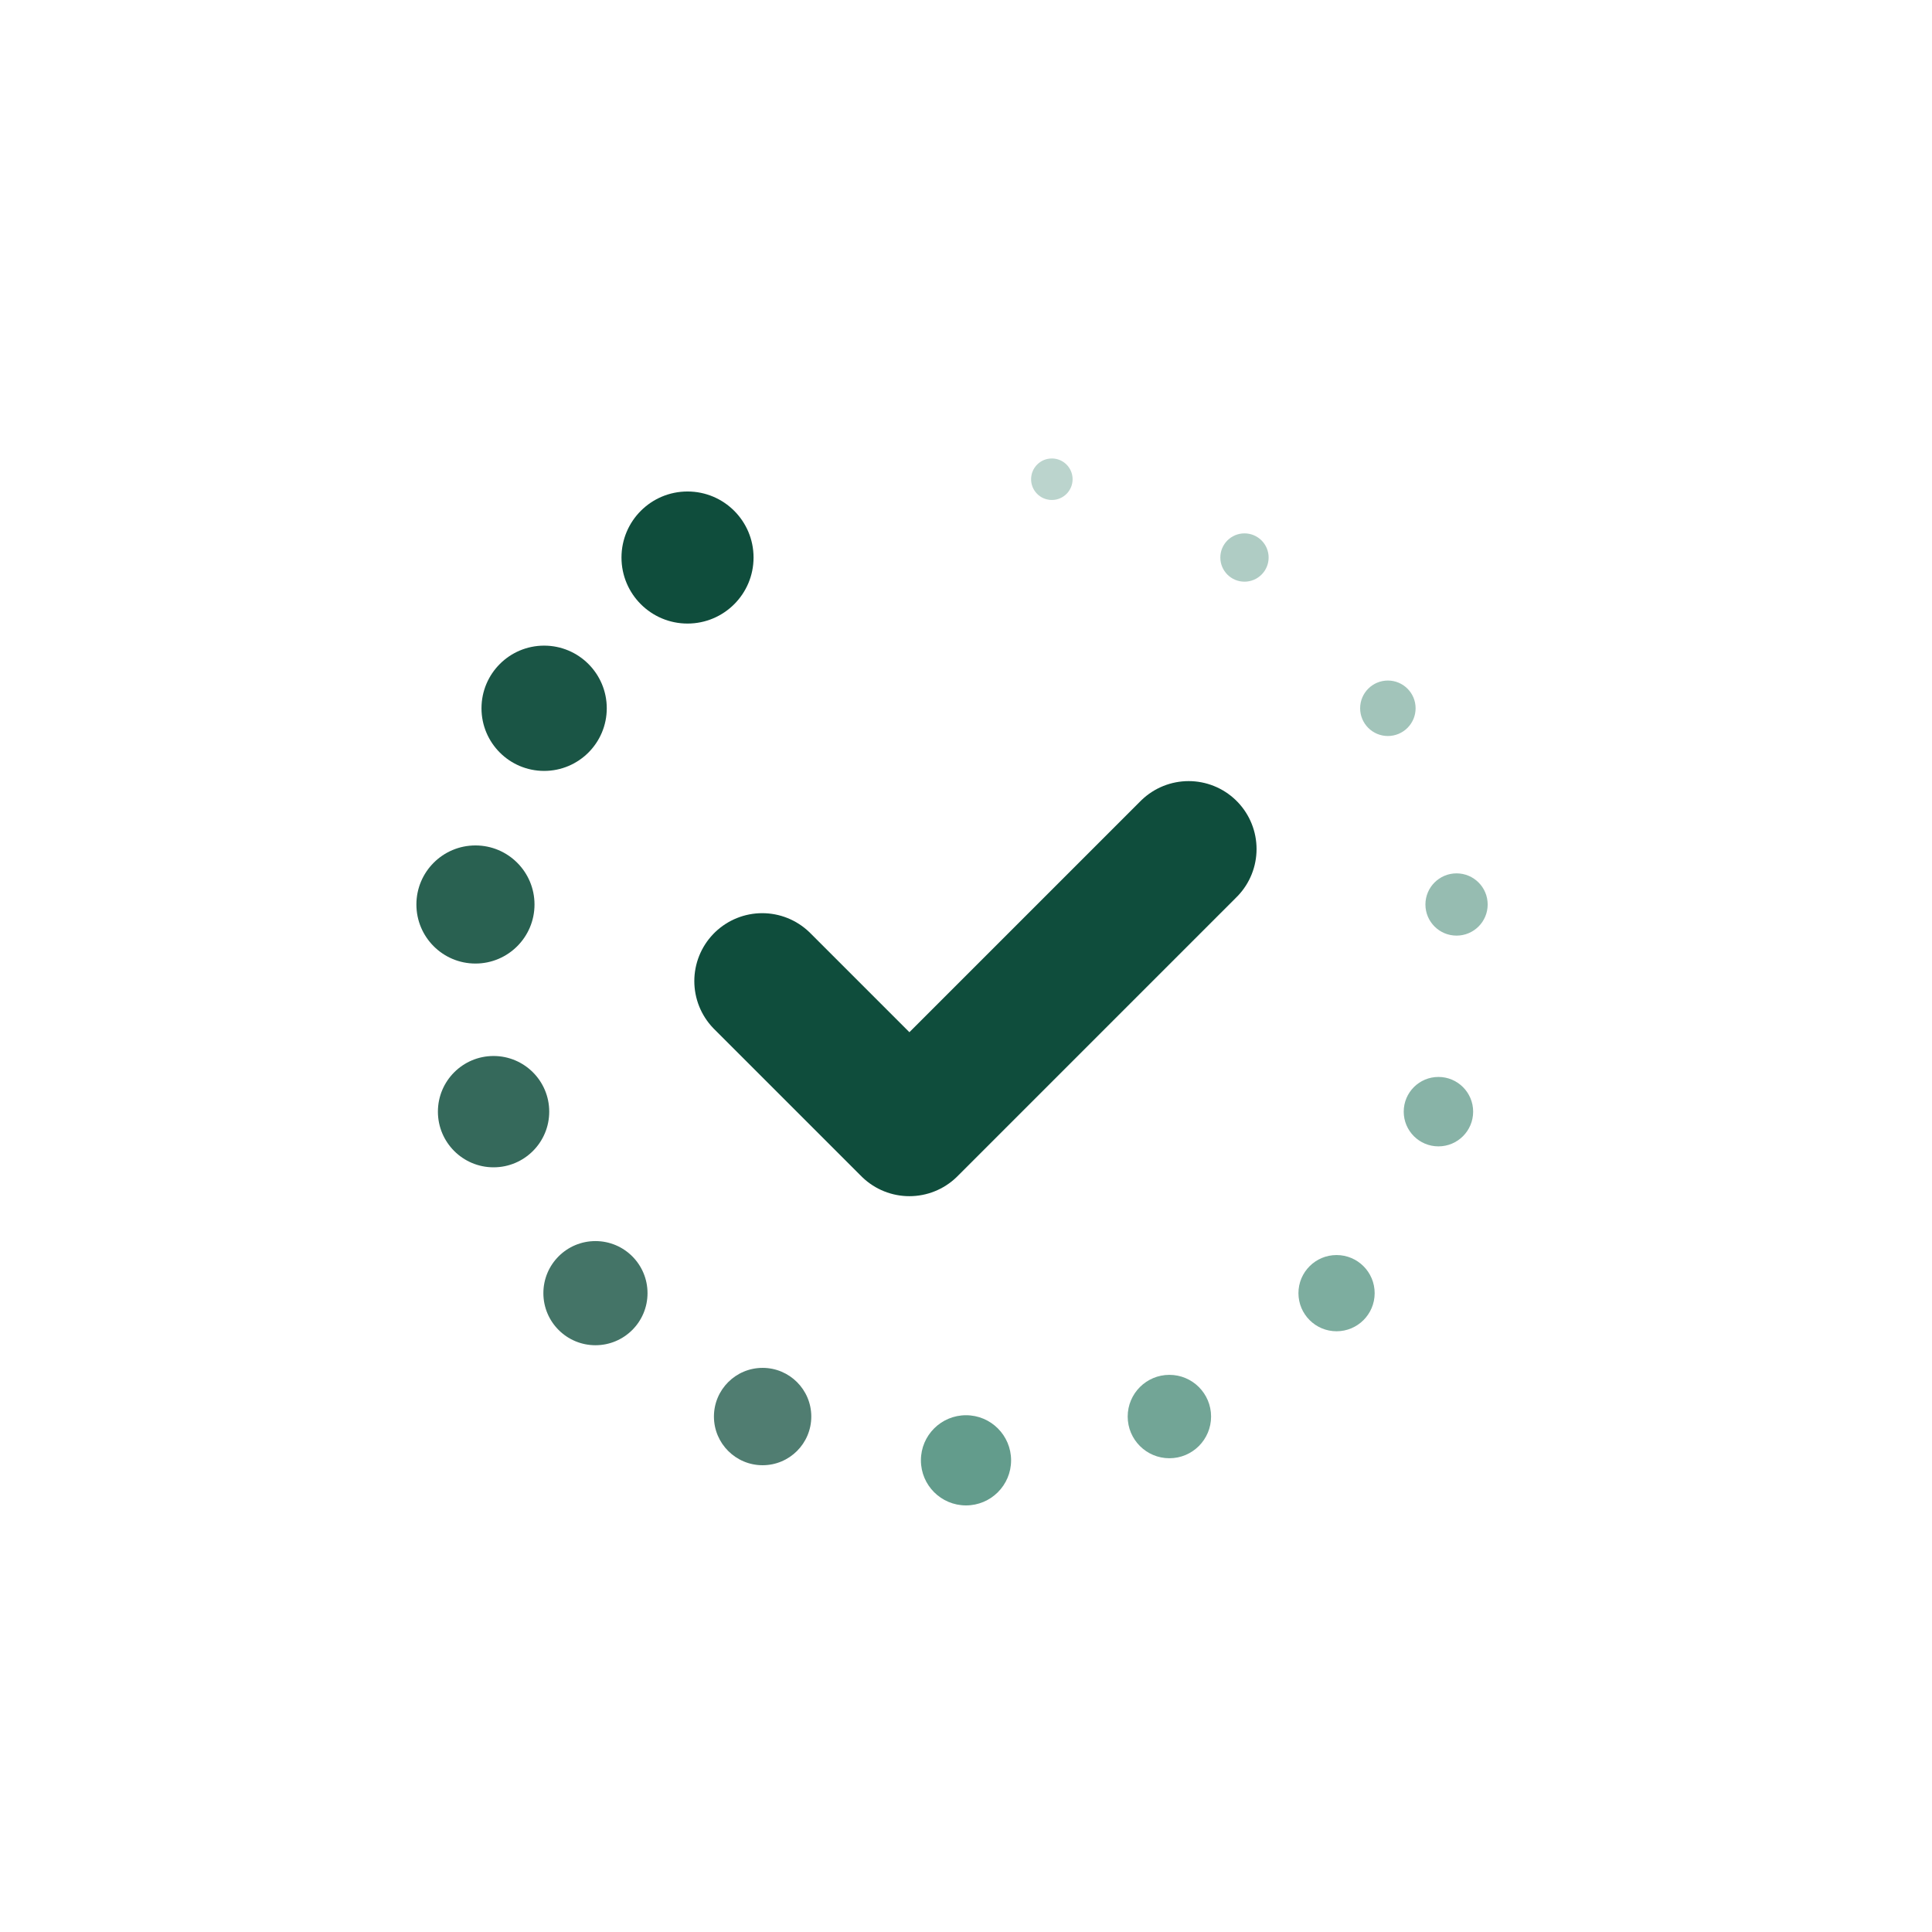
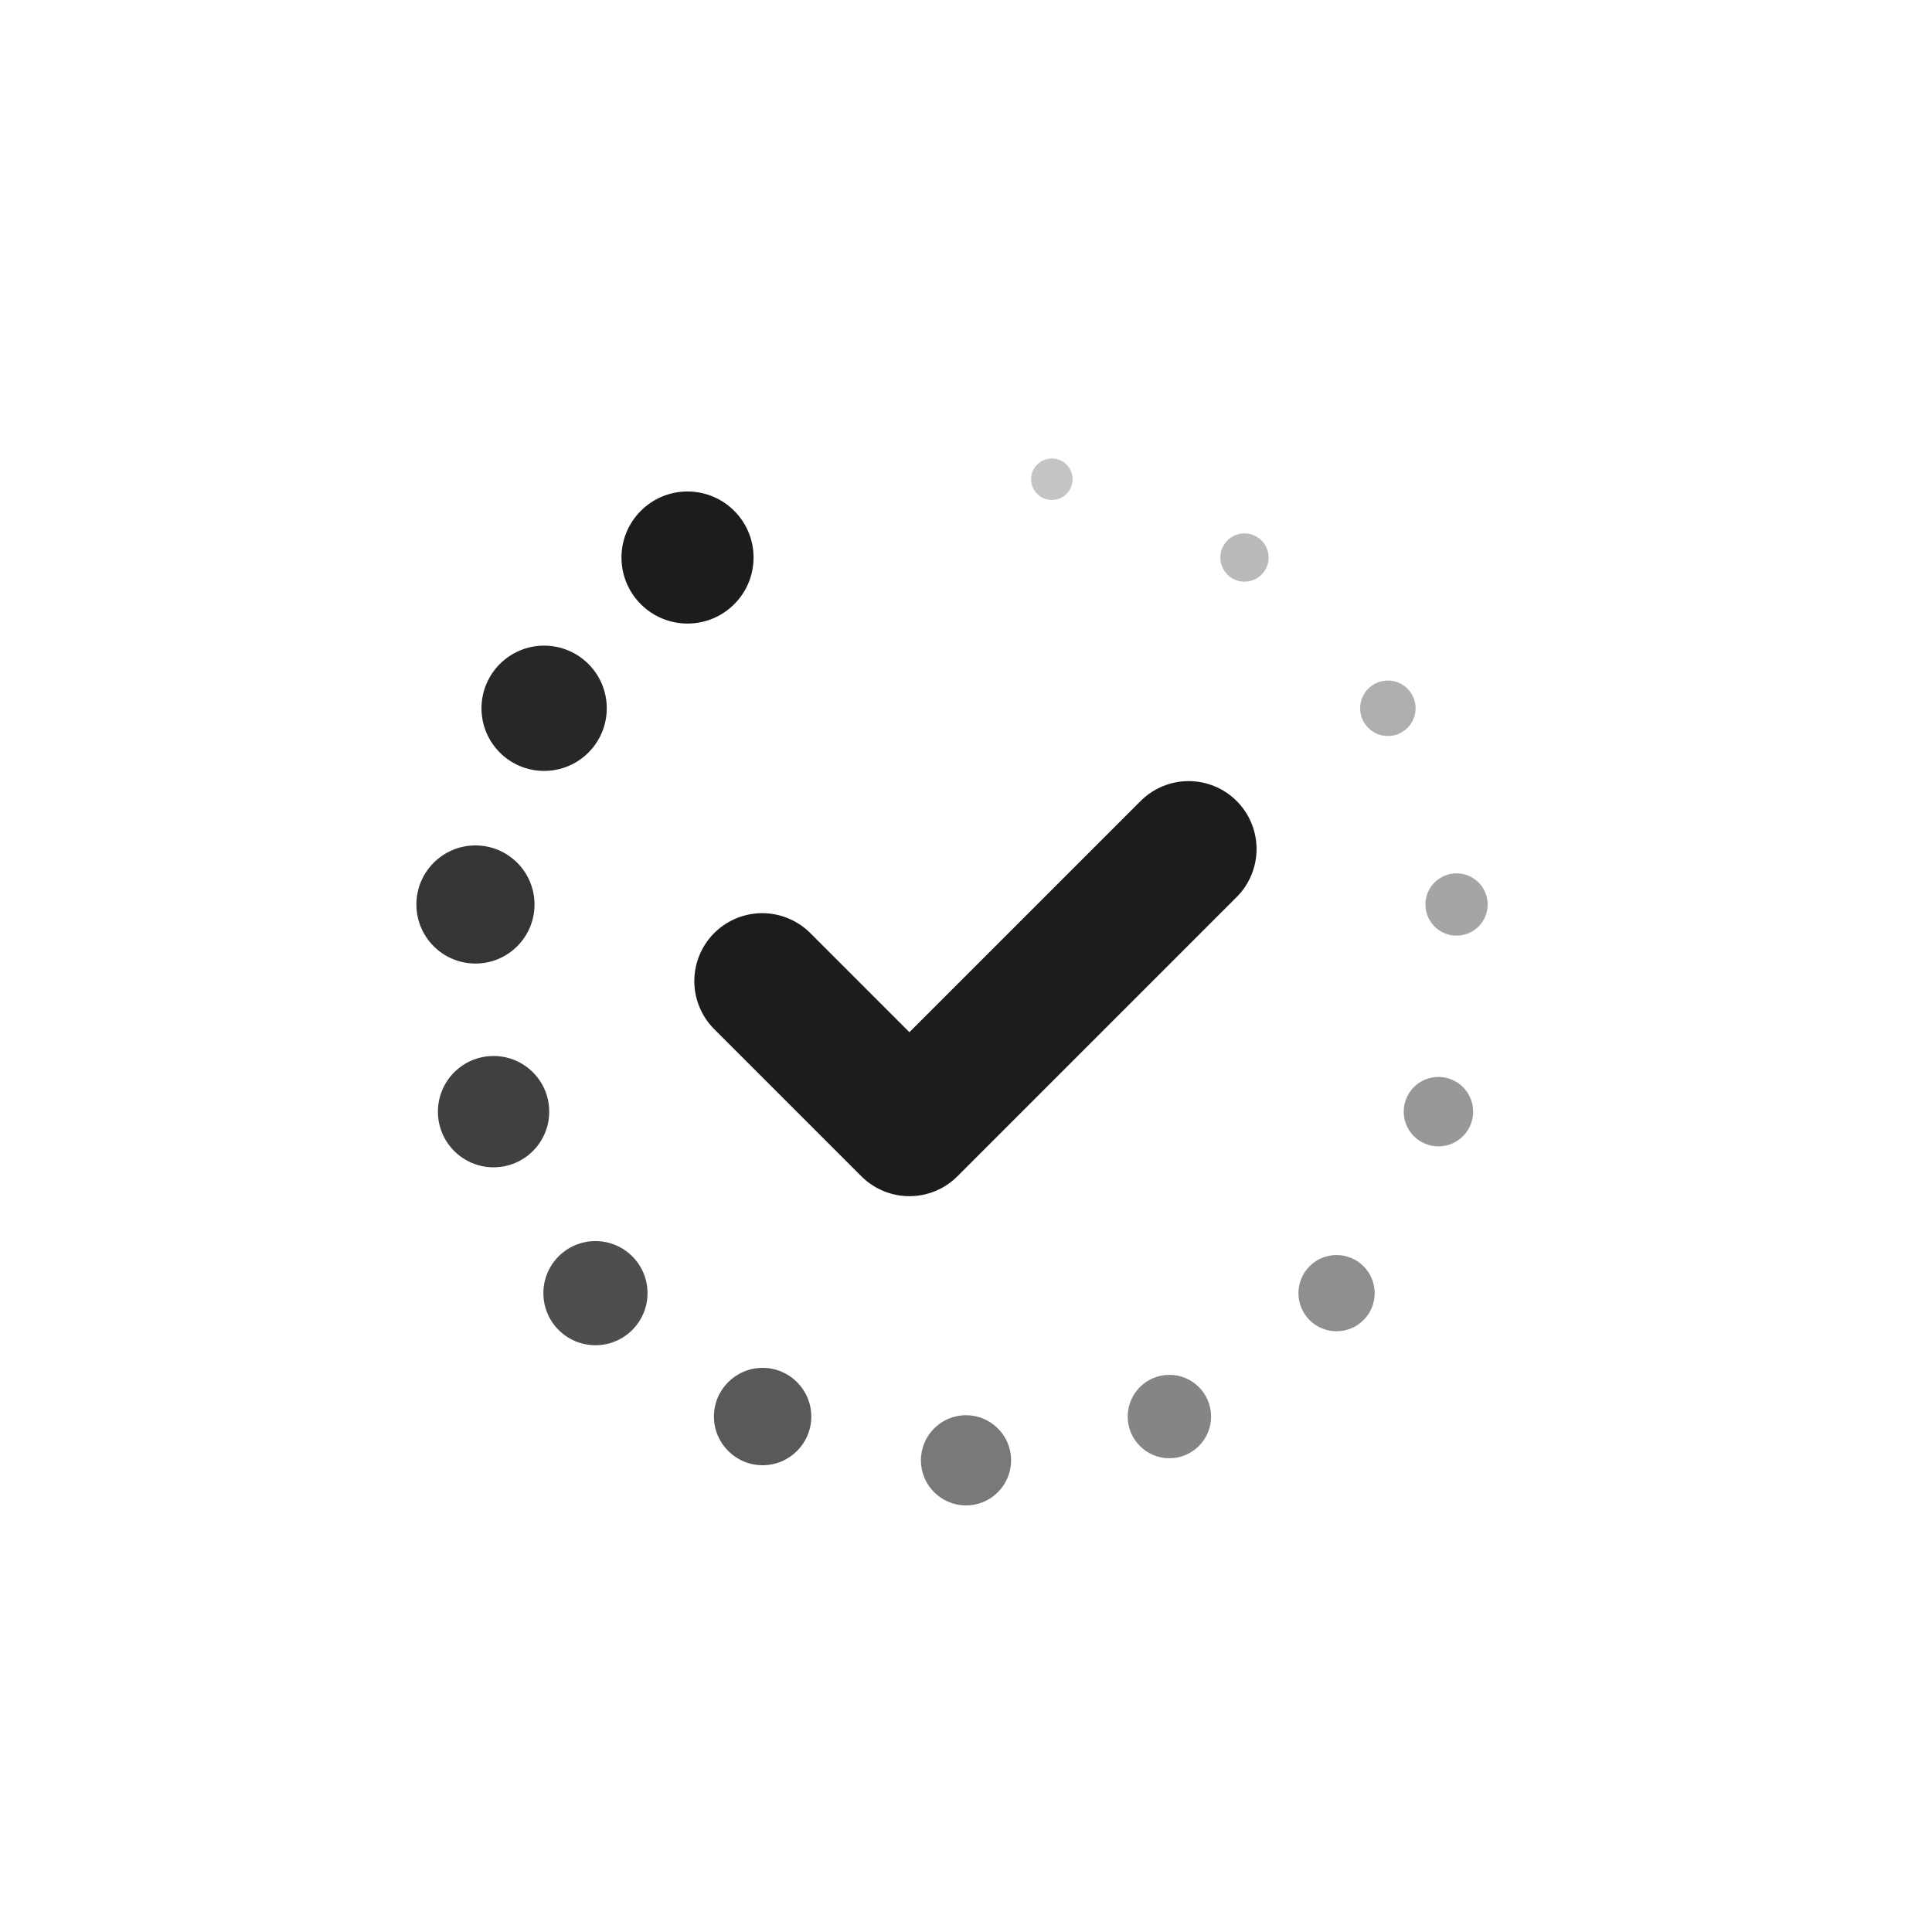
<svg xmlns="http://www.w3.org/2000/svg" viewBox="0 0 1024 1024">
  <g>
-     <circle cx="557.5" cy="254.0" r="11.0" fill="#1b6e56" opacity="0.30" />
-     <circle cx="659.6" cy="295.5" r="12.8" fill="#1b6e56" opacity="0.35" />
-     <circle cx="735.6" cy="375.4" r="14.7" fill="#1b6e56" opacity="0.41" />
-     <circle cx="772.0" cy="479.4" r="16.5" fill="#1b6e56" opacity="0.46" />
-     <circle cx="762.4" cy="589.2" r="18.4" fill="#1b6e56" opacity="0.52" />
-     <circle cx="708.4" cy="685.4" r="20.2" fill="#1b6e56" opacity="0.57" />
-     <circle cx="619.8" cy="750.8" r="22.1" fill="#1b6e56" opacity="0.62" />
-     <circle cx="512.0" cy="774.0" r="23.9" fill="#1b6e56" opacity="0.68" />
-     <circle cx="404.2" cy="750.8" r="25.8" fill="#0f4d3c" opacity="0.73" />
-     <circle cx="315.6" cy="685.4" r="27.6" fill="#0f4d3c" opacity="0.78" />
-     <circle cx="261.6" cy="589.2" r="29.5" fill="#0f4d3c" opacity="0.84" />
-     <circle cx="252.0" cy="479.4" r="31.3" fill="#0f4d3c" opacity="0.89" />
-     <circle cx="288.4" cy="375.4" r="33.2" fill="#0f4d3c" opacity="0.95" />
-     <circle cx="364.4" cy="295.5" r="35.0" fill="#0f4d3c" opacity="1.00" />
-     <path d="M 404 520 L 482 598 L 630 450" fill="none" stroke="#0f4d3c" stroke-width="72" stroke-linecap="round" stroke-linejoin="round" />
+     <circle cx="557.5" cy="254.0" r="11.0" fill="#3a3a3d" opacity="0.30" />
+     <circle cx="659.6" cy="295.5" r="12.8" fill="#3a3a3d" opacity="0.35" />
+     <circle cx="735.6" cy="375.4" r="14.7" fill="#3a3a3d" opacity="0.41" />
+     <circle cx="772.0" cy="479.4" r="16.5" fill="#3a3a3d" opacity="0.46" />
+     <circle cx="762.4" cy="589.2" r="18.4" fill="#3a3a3d" opacity="0.52" />
+     <circle cx="708.4" cy="685.4" r="20.2" fill="#3a3a3d" opacity="0.57" />
+     <circle cx="619.8" cy="750.8" r="22.1" fill="#3a3a3d" opacity="0.62" />
+     <circle cx="512.0" cy="774.0" r="23.9" fill="#3a3a3d" opacity="0.68" />
+     <circle cx="404.2" cy="750.8" r="25.8" fill="#1c1c1e" opacity="0.73" />
+     <circle cx="315.6" cy="685.4" r="27.6" fill="#1c1c1e" opacity="0.78" />
+     <circle cx="261.6" cy="589.2" r="29.5" fill="#1c1c1e" opacity="0.84" />
+     <circle cx="252.0" cy="479.4" r="31.3" fill="#1c1c1e" opacity="0.89" />
+     <circle cx="288.4" cy="375.4" r="33.2" fill="#1c1c1e" opacity="0.95" />
+     <circle cx="364.4" cy="295.5" r="35.0" fill="#1c1c1e" opacity="1.00" />
+     <path d="M 404 520 L 482 598 L 630 450" fill="none" stroke="#1c1c1e" stroke-width="72" stroke-linecap="round" stroke-linejoin="round" />
  </g>
</svg>
